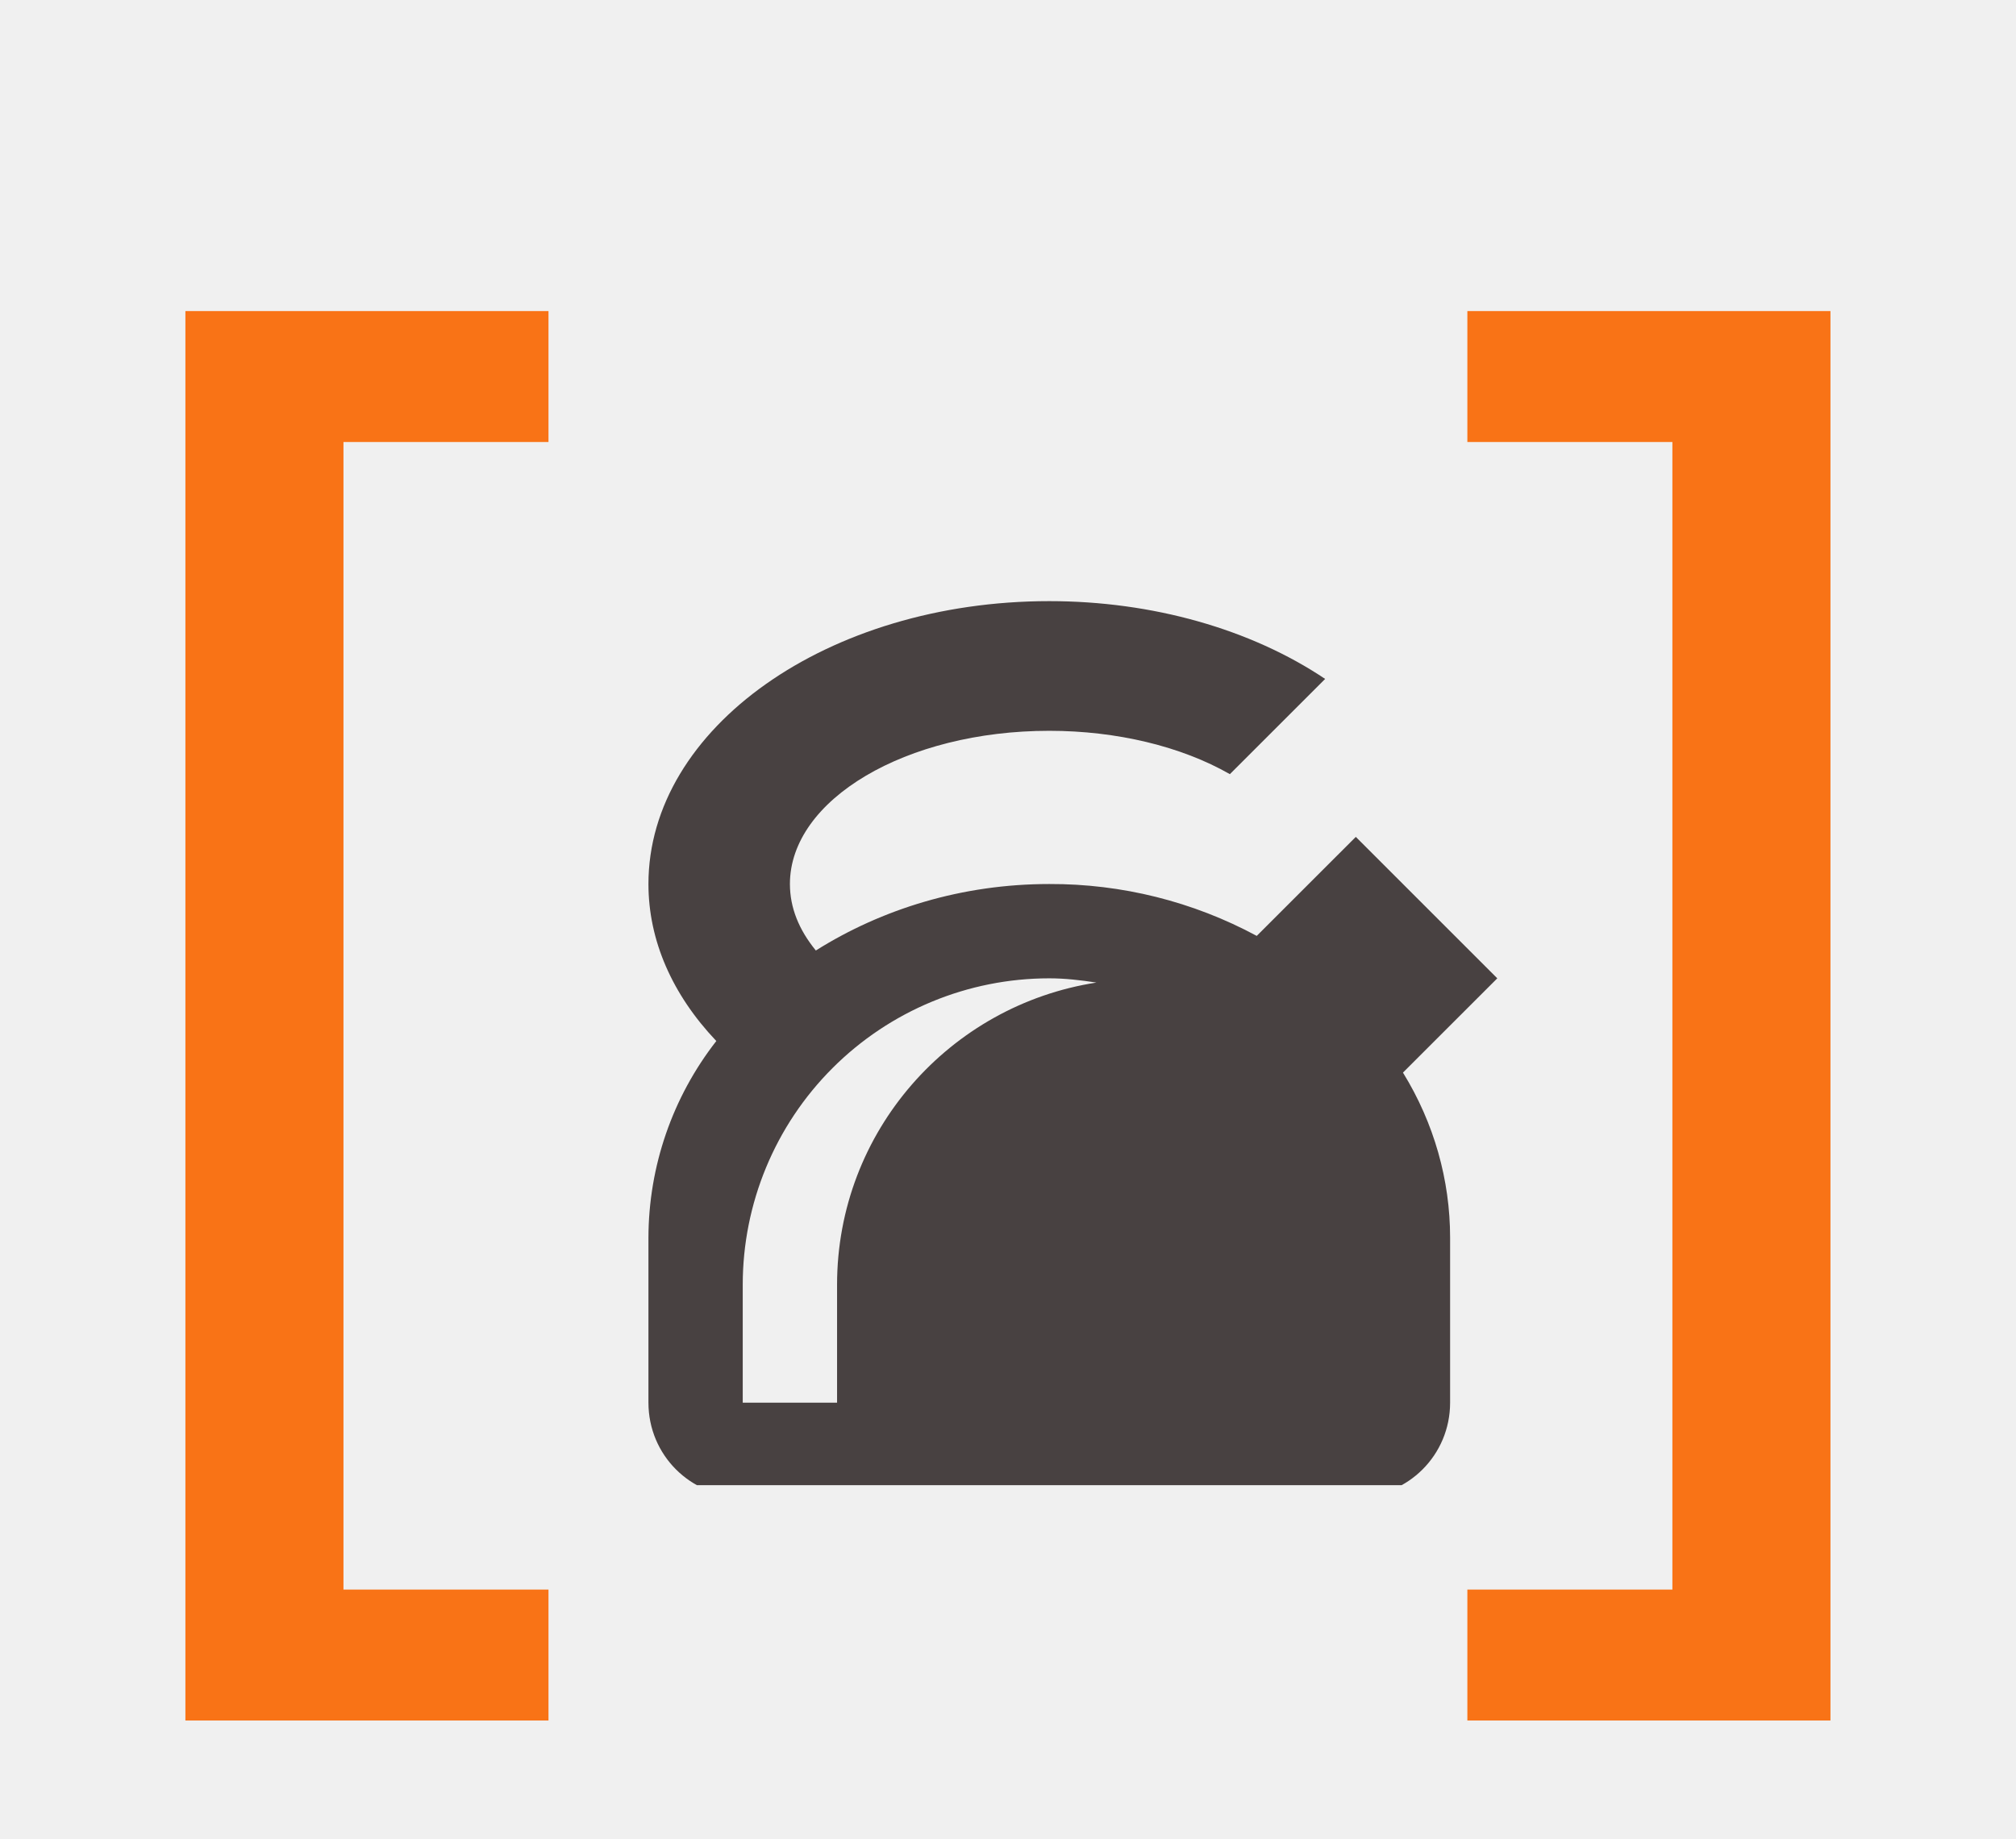
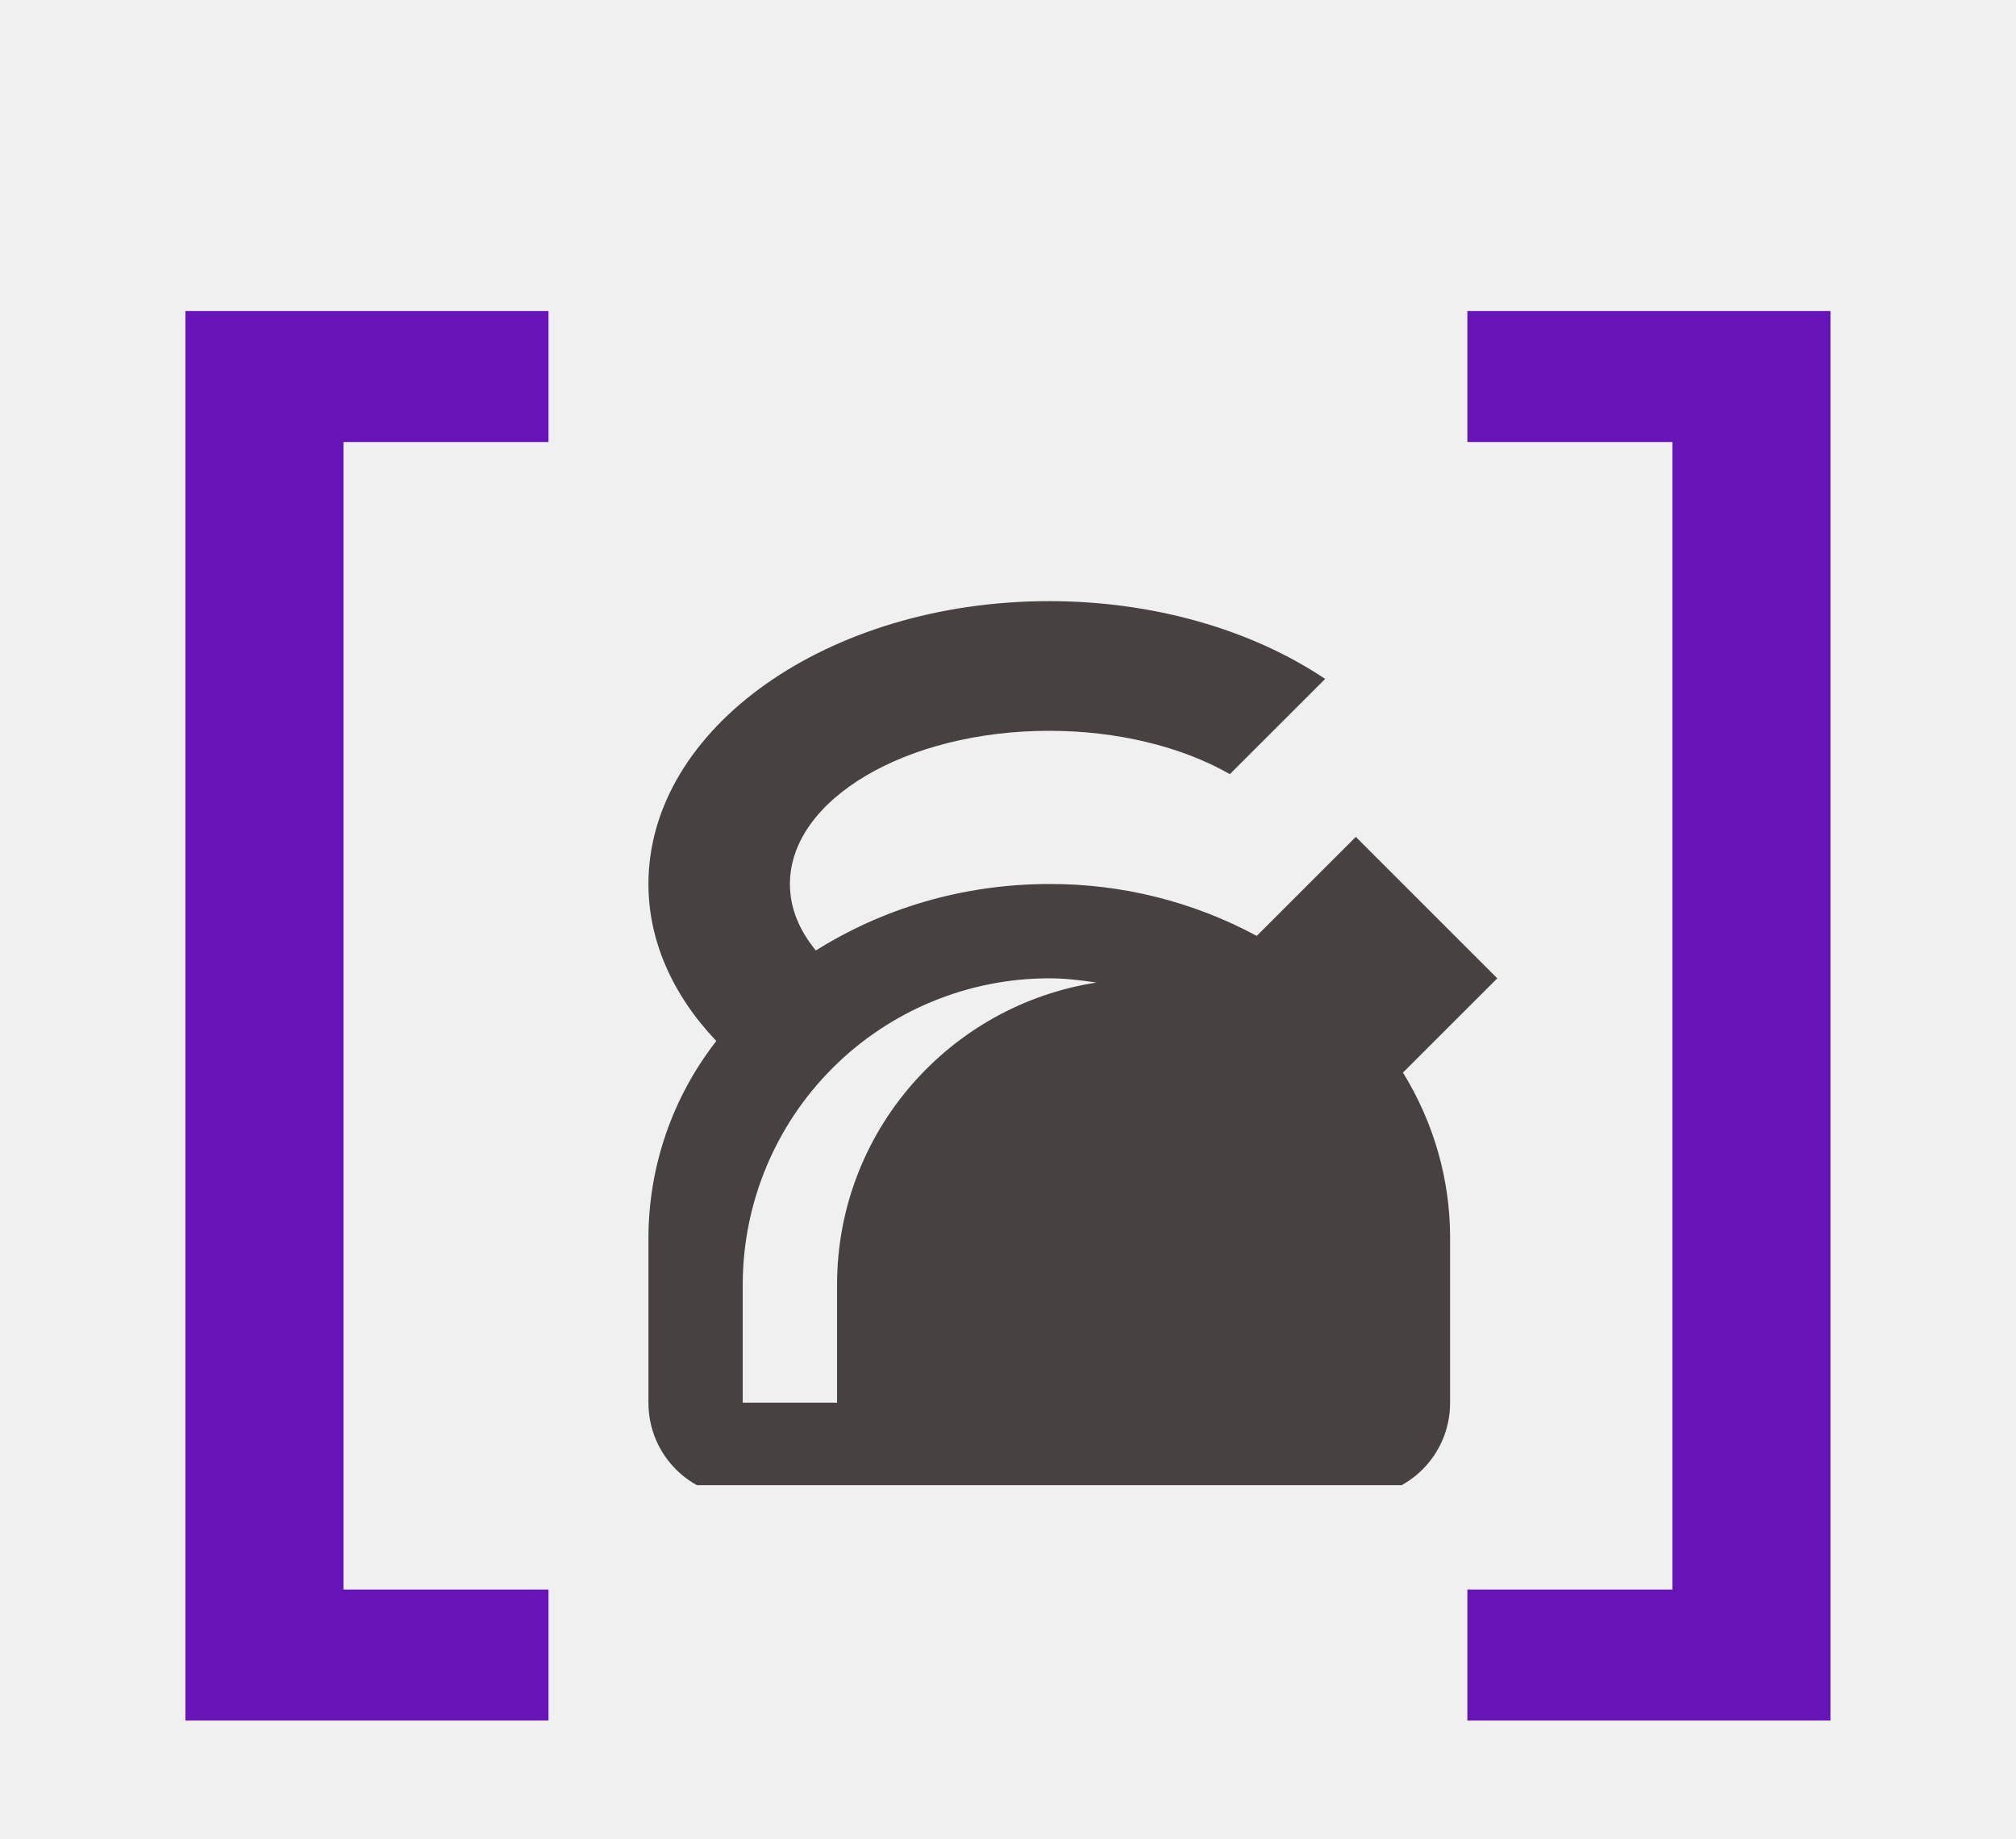
<svg xmlns="http://www.w3.org/2000/svg" width="57" height="52" viewBox="0 0 57 52" fill="none">
-   <path d="M5.242 48.656V8.797H15.508V12.5H9.711V44.953H15.508V48.656H5.242ZM51.754 8.797V48.656H41.488V44.953H47.285V12.5H41.488V8.797H51.754Z" fill="#F97316" />
+   <path d="M5.242 48.656V8.797H15.508V12.5H9.711V44.953H15.508V48.656H5.242ZM51.754 8.797V48.656H41.488V44.953H47.285V12.5H41.488V8.797H51.754Z" fill="#6614B8" />
  <g clip-path="url(#clip0_5043_215)">
    <path d="M29.667 17C23.413 17 18.334 20.587 18.334 25C18.334 26.587 19 28.12 20.253 29.44C19.013 31.029 18.338 32.985 18.334 35V39.667C18.334 41.147 19.52 42.333 21 42.333H38.334C39.813 42.333 41 41.147 41 39.667V35C41 33.373 40.547 31.76 39.667 30.333L42.334 27.667L38.334 23.667L35.533 26.467C33.731 25.496 31.714 24.992 29.667 25C27.2 25 24.933 25.707 23.067 26.88C22.587 26.293 22.334 25.667 22.334 25C22.334 22.613 25.613 20.667 29.667 20.667C31.573 20.667 33.4 21.107 34.773 21.893L37.467 19.2C35.36 17.787 32.574 17 29.667 17ZM29.667 27.667C30.12 27.667 30.56 27.72 31 27.787C26.854 28.427 23.667 32 23.667 36.333V39.667H21V36.333C21 34.035 21.913 31.83 23.539 30.205C25.164 28.58 27.368 27.667 29.667 27.667Z" fill="#484141" />
  </g>
  <defs>
    <clipPath id="clip0_5043_215">
      <rect width="32" height="32" fill="white" transform="translate(13 10)" />
    </clipPath>
  </defs>
</svg>
